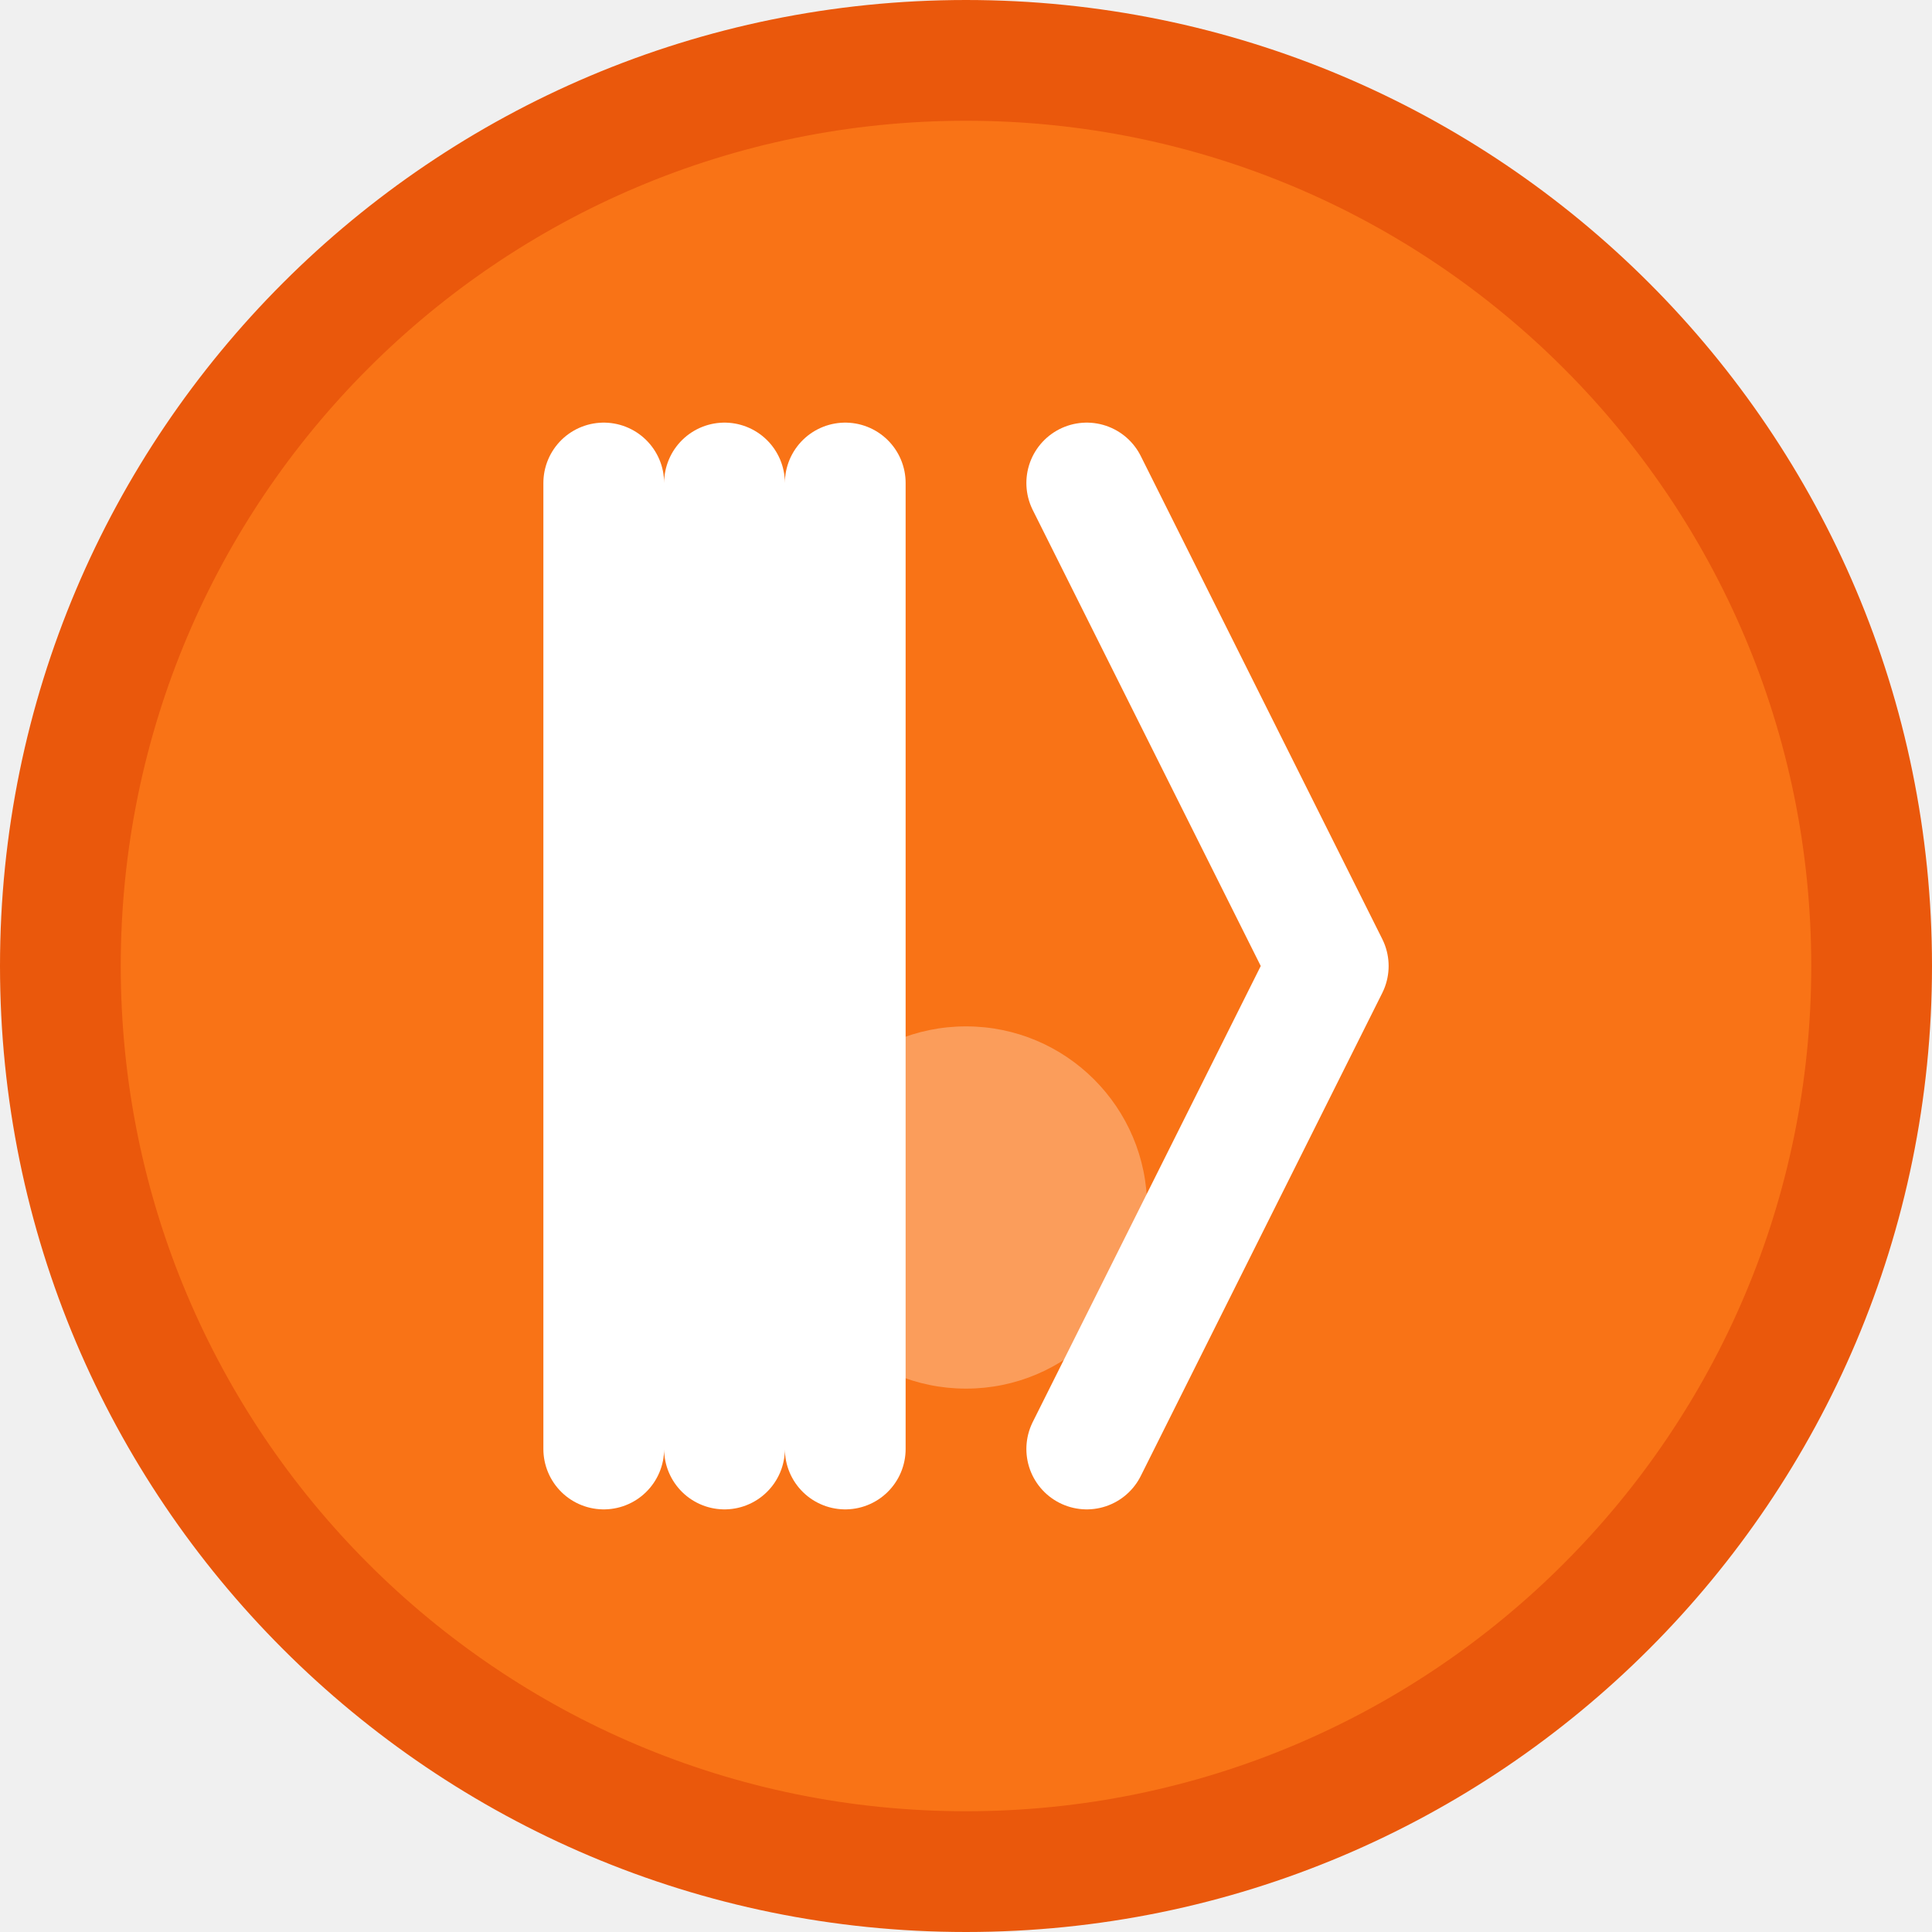
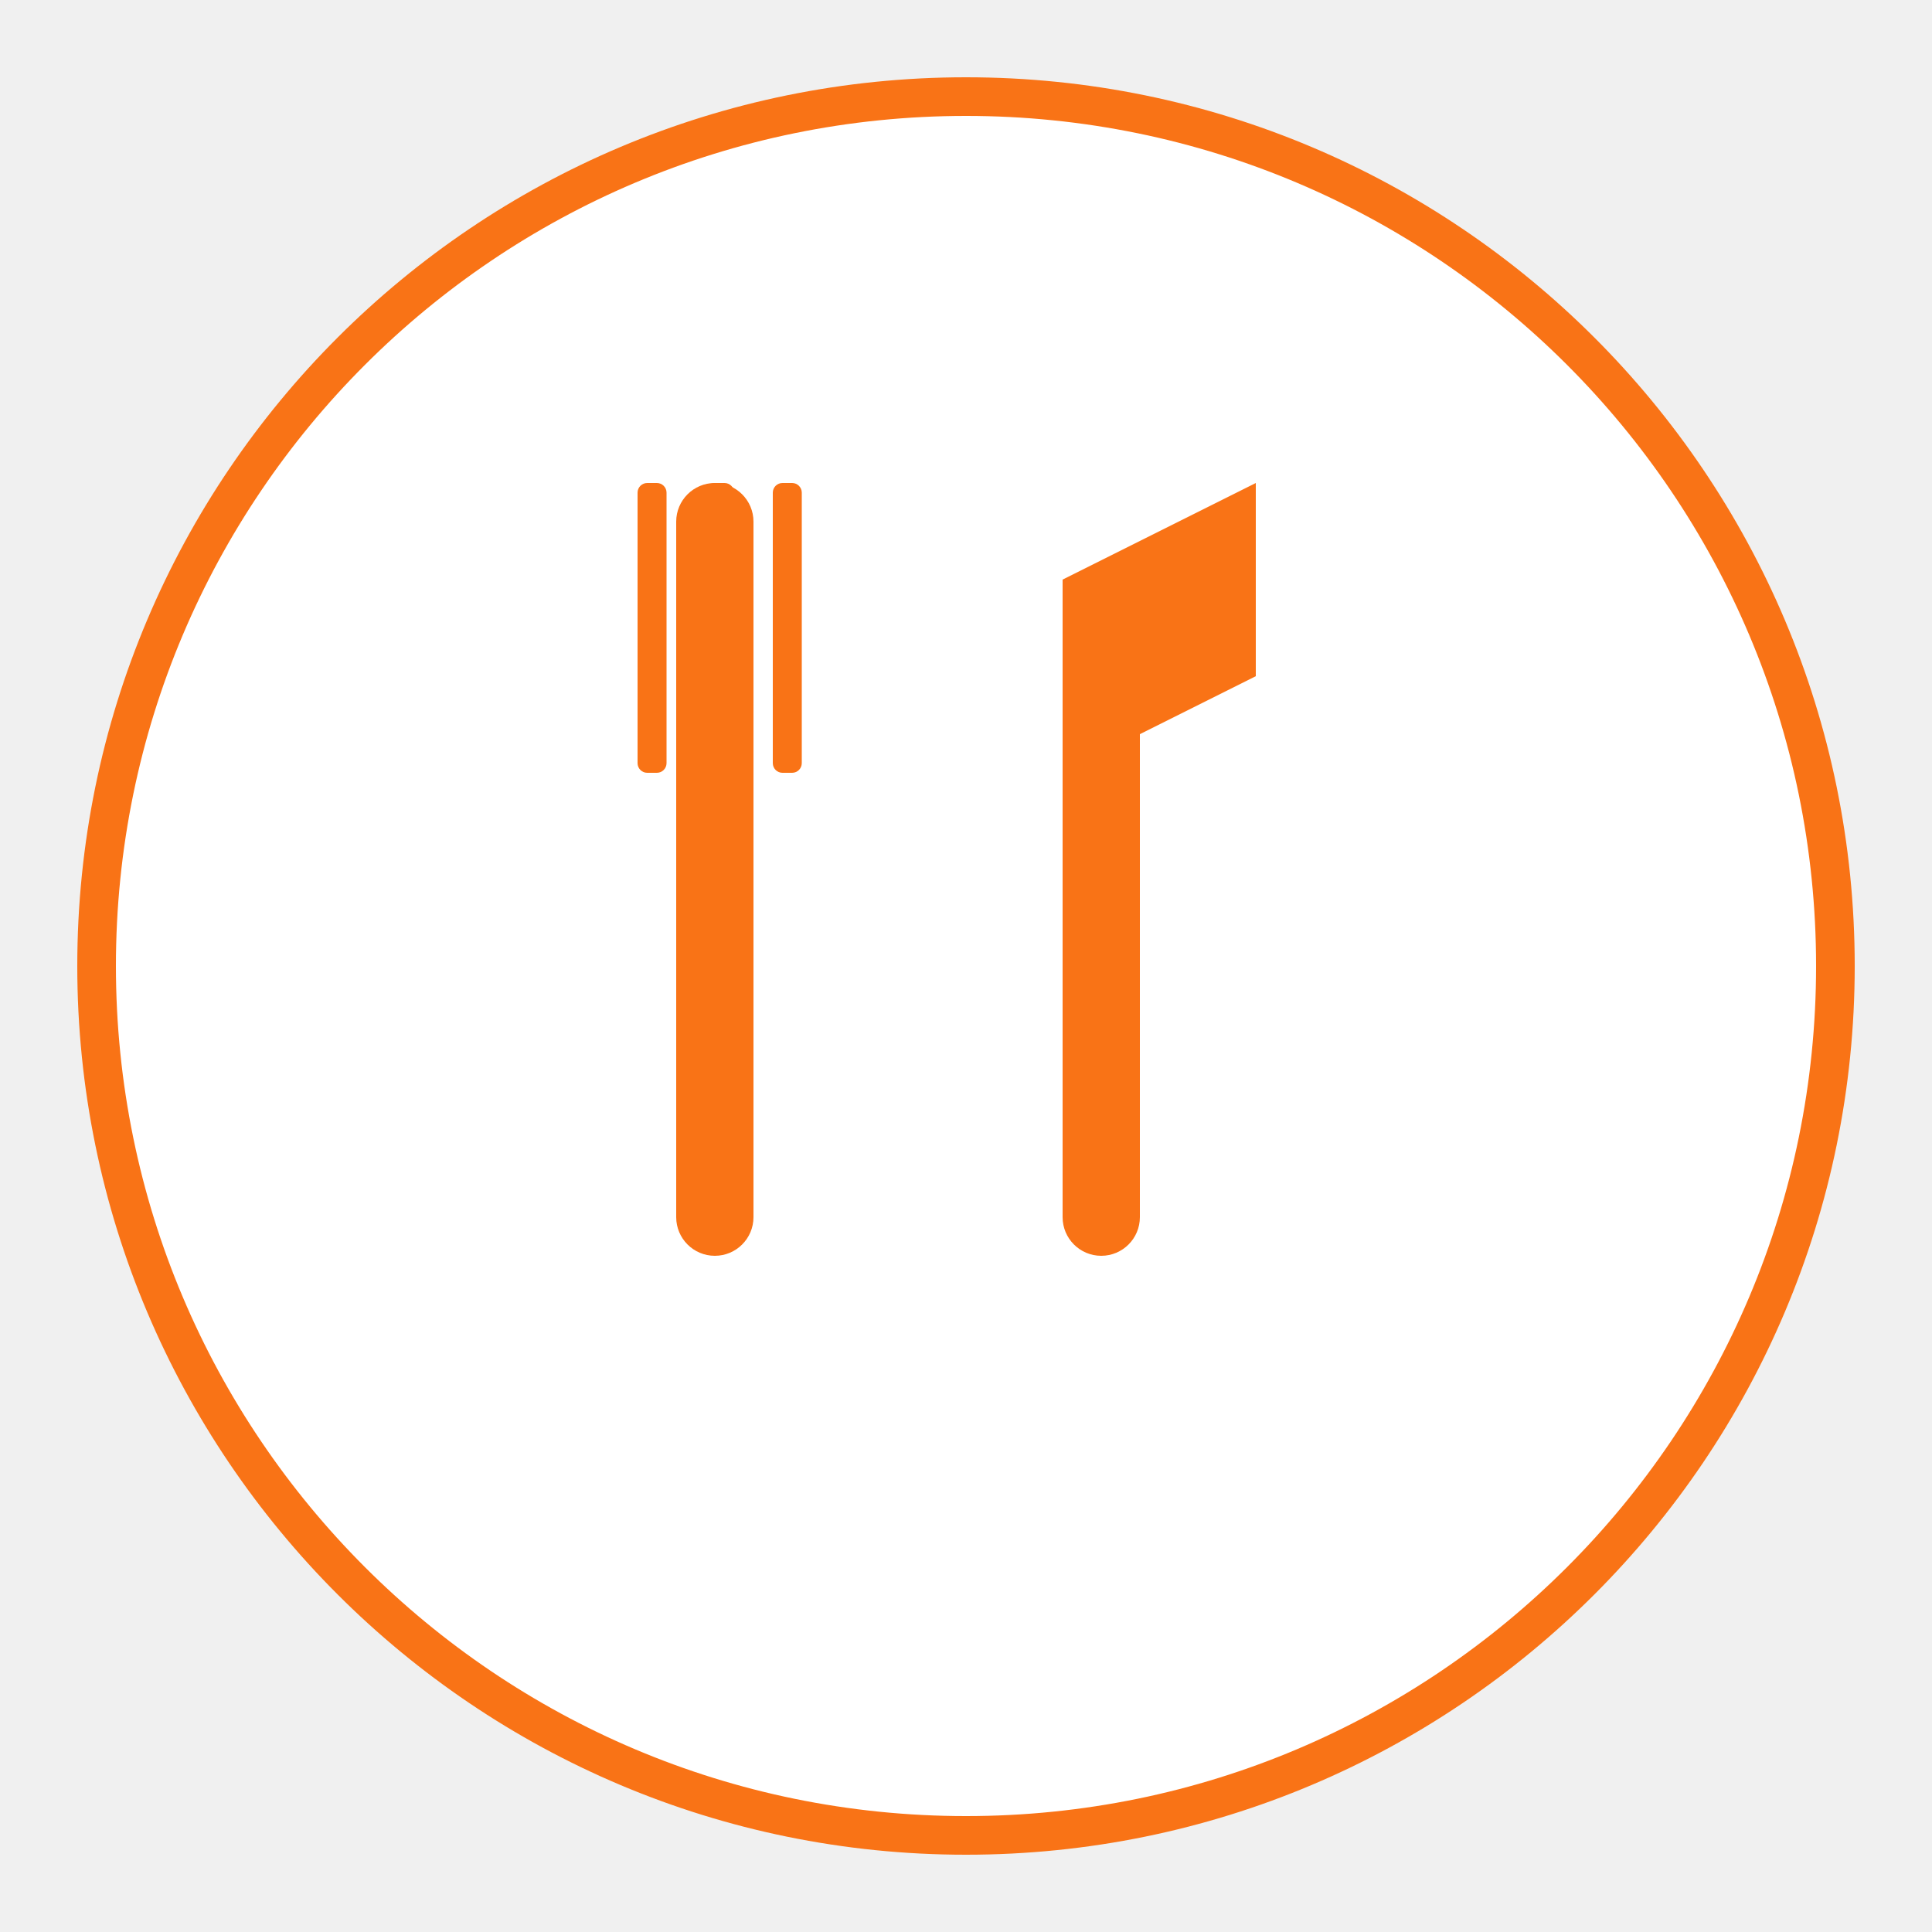
- <svg xmlns="http://www.w3.org/2000/svg" viewBox="0 0 32 32" fill="none">
-   <circle cx="16" cy="16" r="15" fill="#f97316" stroke="#ea580c" stroke-width="2" />
-   <path d="M12 8v16M10 8v16M14 8v16" stroke="white" stroke-width="2" stroke-linecap="round" />
-   <path d="M18 8l4 8-4 8" stroke="white" stroke-width="2" stroke-linecap="round" stroke-linejoin="round" />
-   <circle cx="16" cy="20" r="3" fill="white" opacity="0.3" />
+ <svg xmlns="http://www.w3.org/2000/svg" viewBox="0 0 100 100">
+   <defs>
+     <style>
+       .fork-knife { fill: #f97316; }
+       .background { fill: #ffffff; }
+     </style>
+   </defs>
+   <circle cx="50" cy="50" r="45" class="background" stroke="#f97316" stroke-width="2" />
+   <g class="fork-knife">
+     <rect x="35" y="25" width="4" height="40" rx="2" />
+     <rect x="33" y="25" width="1.5" height="15" rx="0.5" />
+     <rect x="36.5" y="25" width="1.5" height="15" rx="0.5" />
+     <rect x="40" y="25" width="1.5" height="15" rx="0.5" />
+   </g>
+   <g class="fork-knife">
+     <rect x="55" y="30" width="4" height="35" rx="2" />
+     <polygon points="55,30 65,25 65,35 55,40" rx="1" />
+   </g>
</svg>
